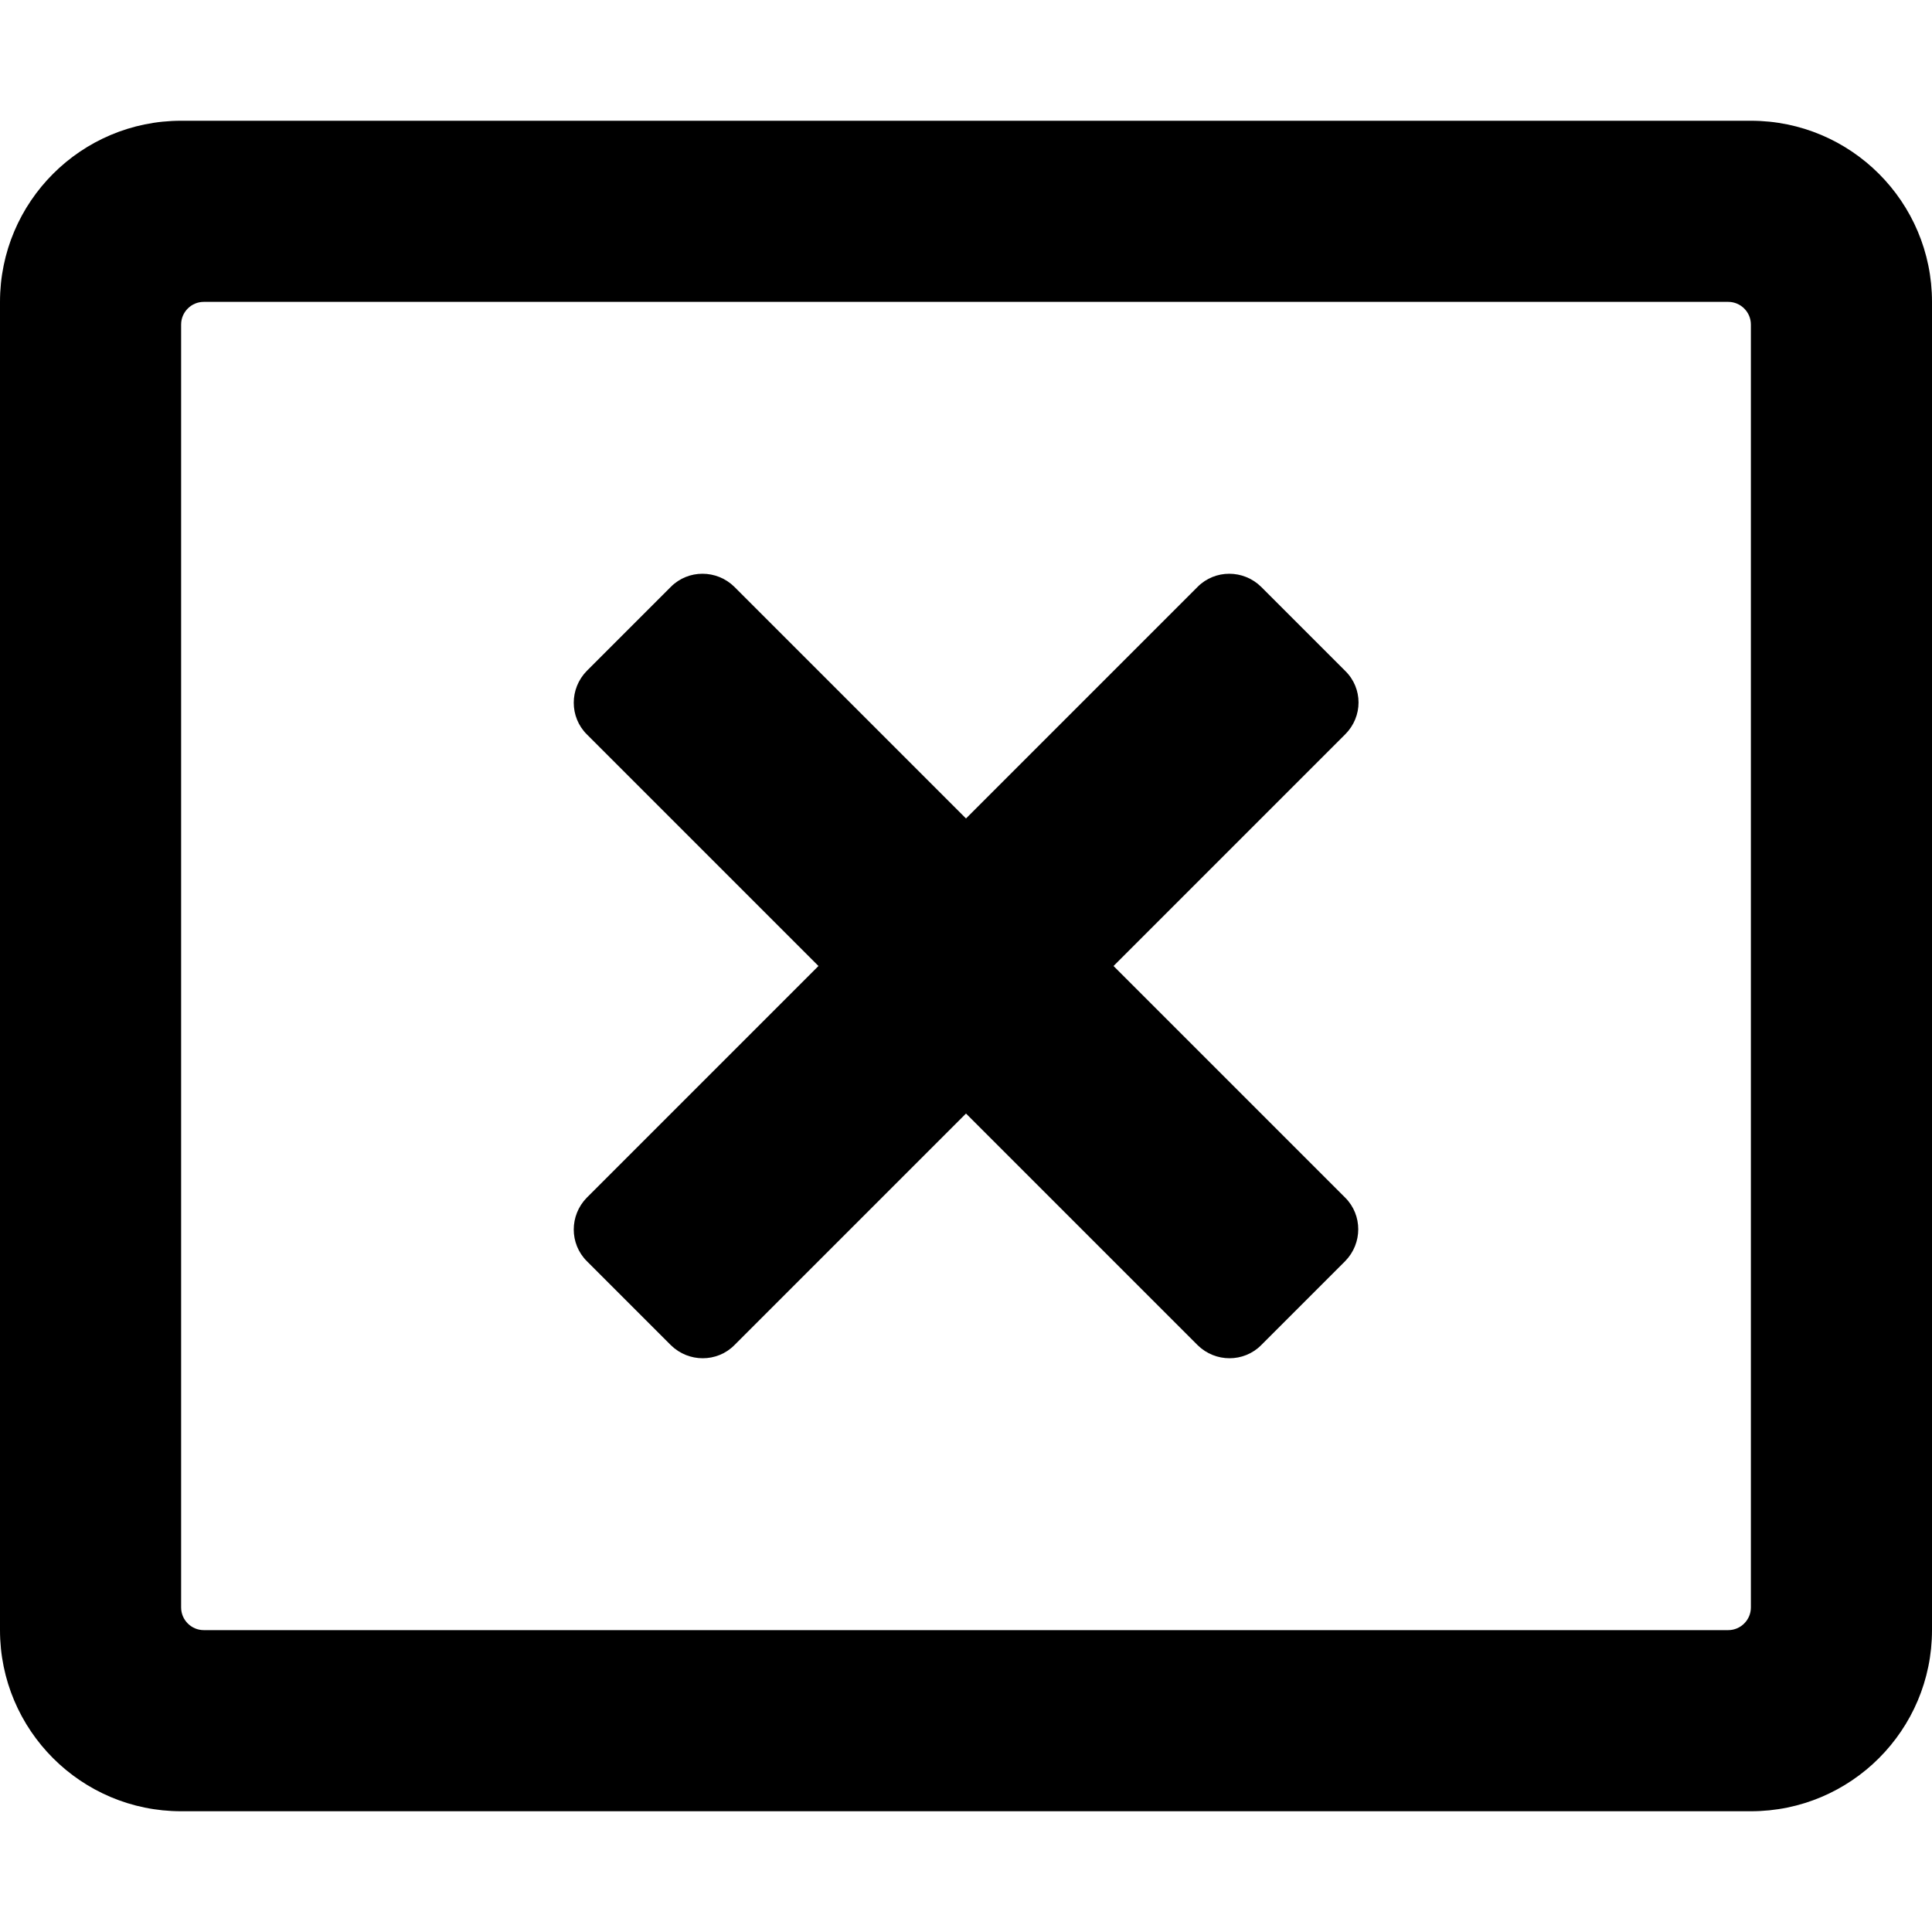
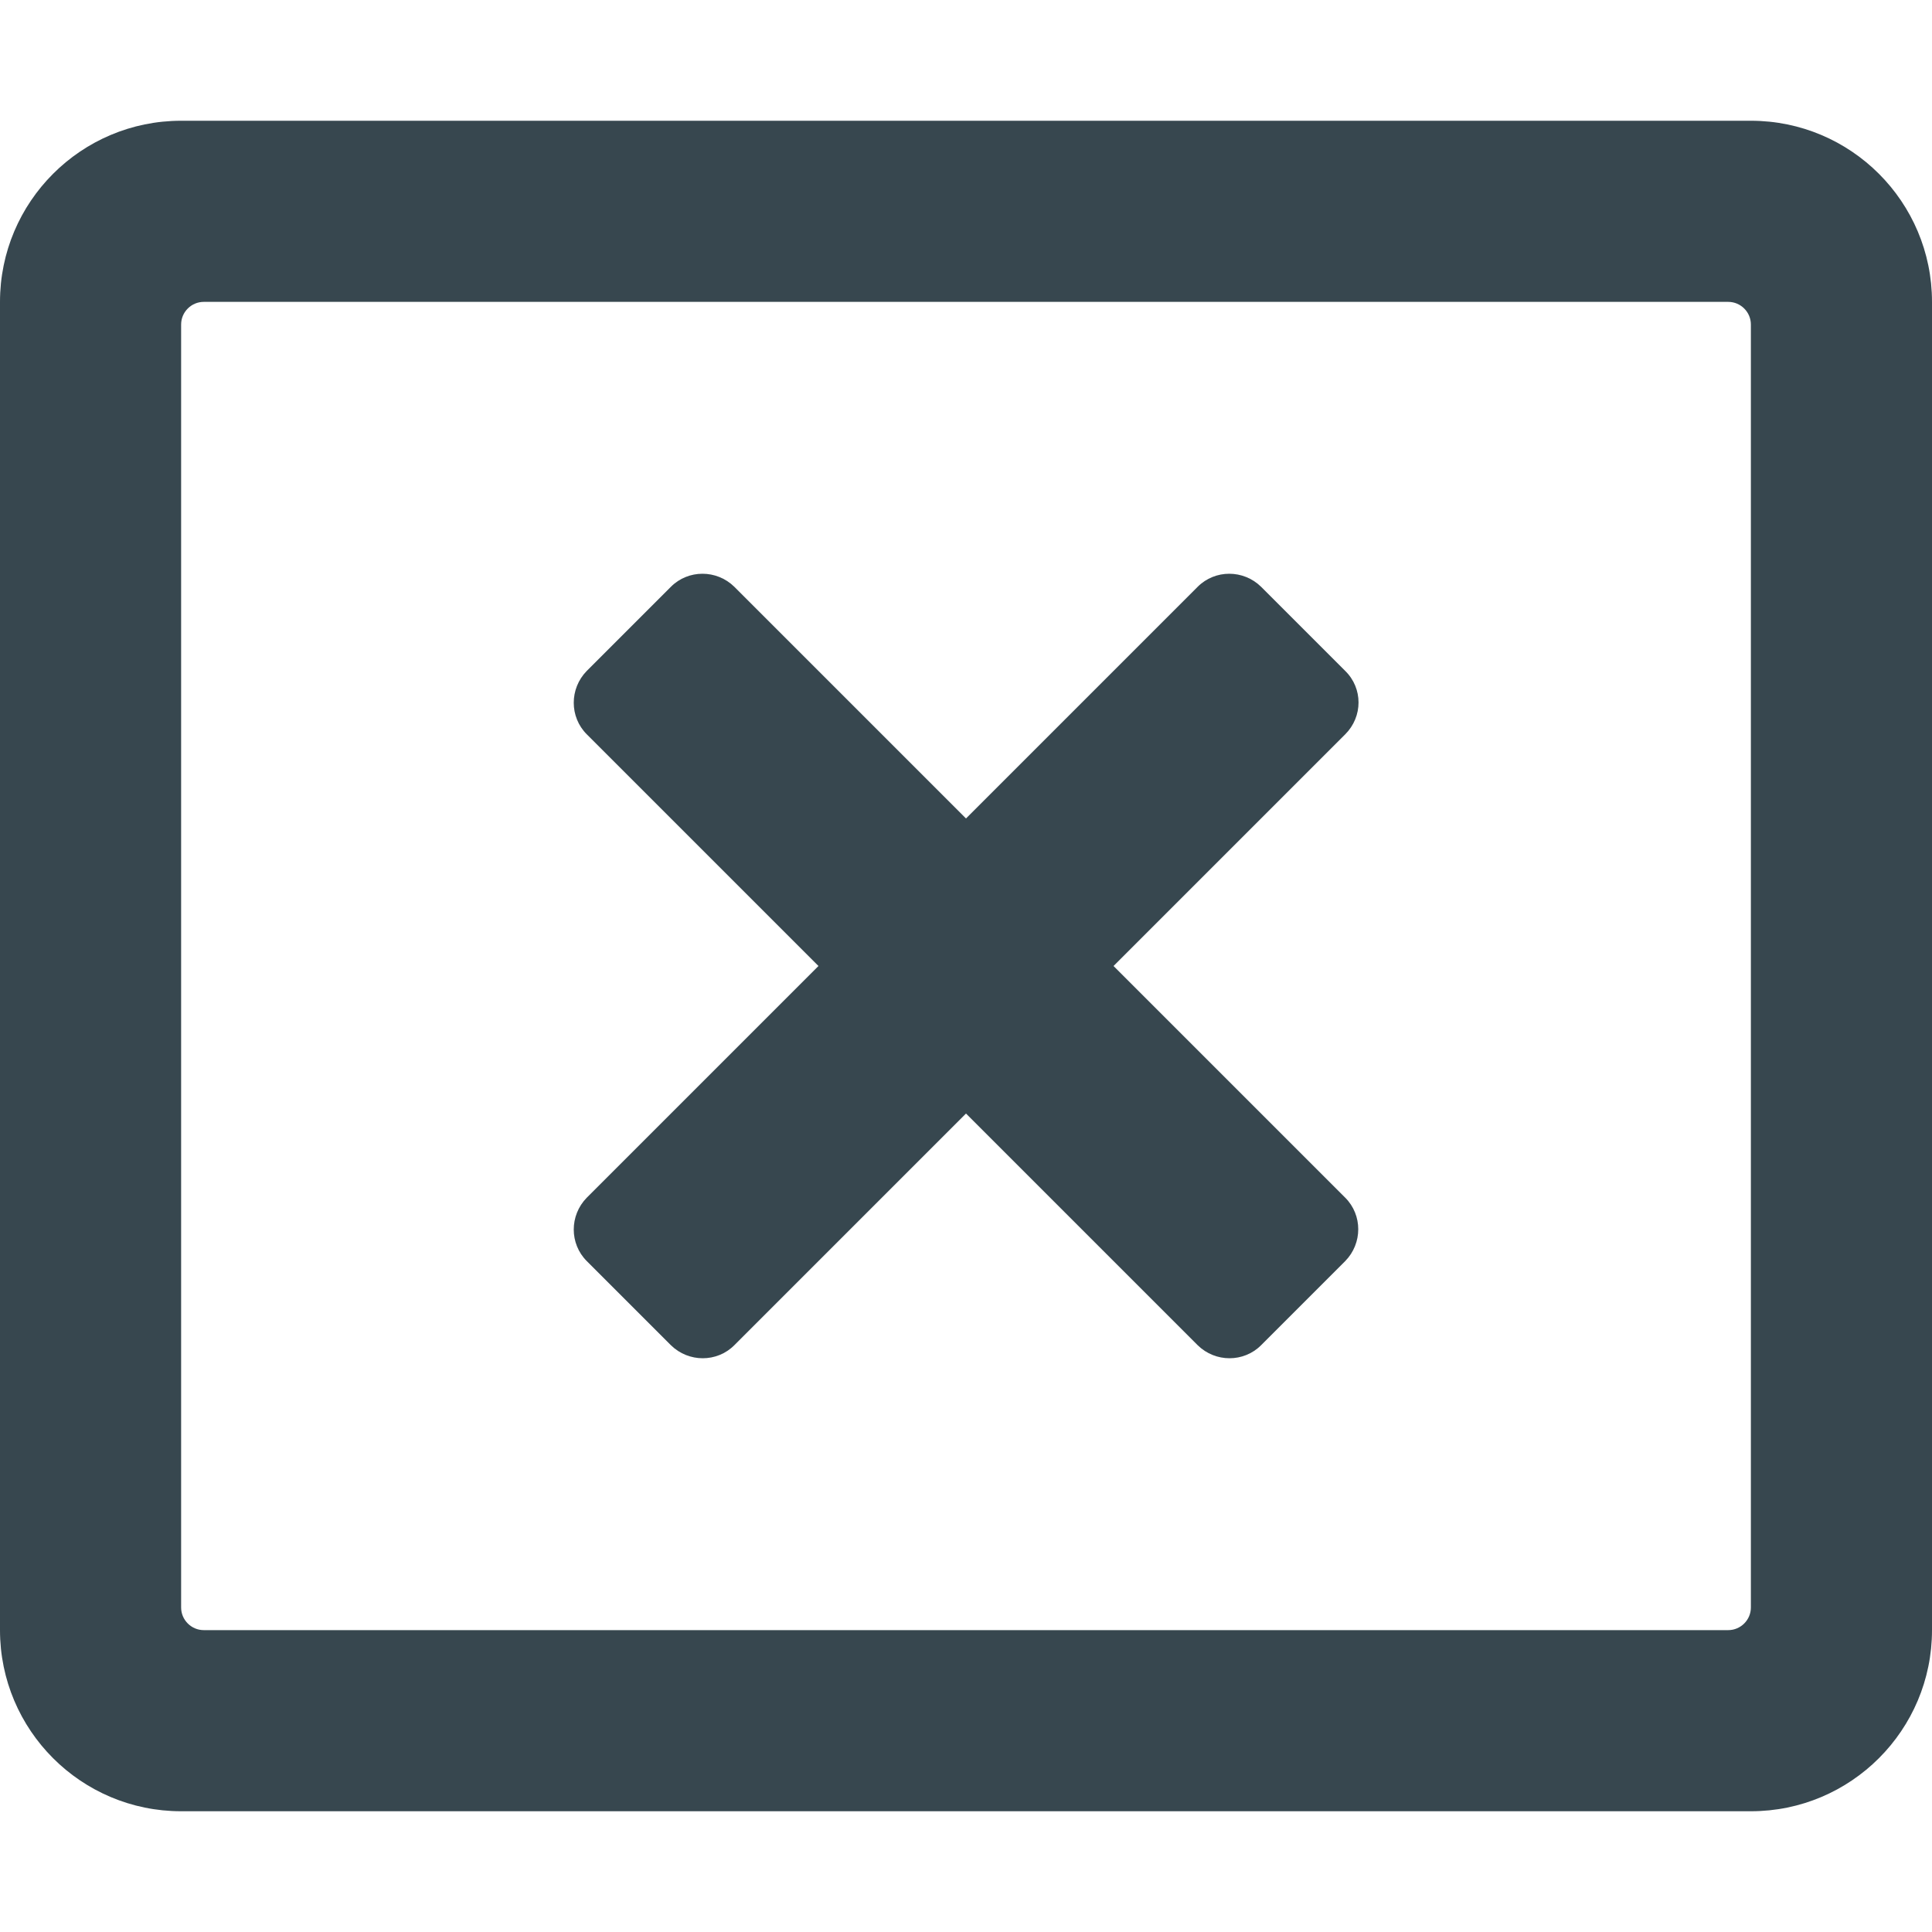
<svg xmlns="http://www.w3.org/2000/svg" aria-hidden="true" focusable="false" data-prefix="far" data-icon="window-close" class="svg-inline--fa fa-window-close fa-w-16" role="img" viewBox="0 0 512 512">
-   <path fill="currentColor" d="M464 32H48C21.5 32 0 53.5 0 80v352c0 26.5 21.5 48 48 48h416c26.5 0 48-21.5 48-48V80c0-26.5-21.5-48-48-48zm0 394c0 3.3-2.7 6-6 6H54c-3.3 0-6-2.7-6-6V86c0-3.3 2.7-6 6-6h404c3.3 0 6 2.7 6 6v340zM356.5 194.6L295.1 256l61.4 61.4c4.6 4.6 4.6 12.1 0 16.8l-22.3 22.3c-4.6 4.6-12.1 4.6-16.8 0L256 295.1l-61.4 61.4c-4.6 4.6-12.1 4.6-16.8 0l-22.3-22.3c-4.6-4.6-4.6-12.1 0-16.8l61.4-61.4-61.4-61.4c-4.6-4.6-4.6-12.1 0-16.8l22.3-22.3c4.6-4.6 12.1-4.6 16.8 0l61.4 61.4 61.4-61.4c4.6-4.6 12.1-4.6 16.8 0l22.3 22.3c4.7 4.6 4.7 12.1 0 16.8z" />
+   <path fill="#37474f" d="M464 32H48C21.5 32 0 53.5 0 80v352c0 26.5 21.5 48 48 48h416c26.5 0 48-21.5 48-48V80c0-26.5-21.5-48-48-48zm0 394c0 3.3-2.7 6-6 6H54c-3.3 0-6-2.7-6-6V86c0-3.3 2.7-6 6-6h404c3.3 0 6 2.7 6 6v340zM356.5 194.6L295.1 256l61.4 61.4c4.6 4.6 4.6 12.1 0 16.8l-22.3 22.3c-4.6 4.6-12.1 4.6-16.8 0L256 295.1l-61.4 61.4c-4.6 4.6-12.1 4.6-16.8 0l-22.3-22.3c-4.6-4.6-4.6-12.1 0-16.8l61.4-61.4-61.4-61.4c-4.6-4.6-4.6-12.1 0-16.8l22.3-22.3c4.6-4.6 12.1-4.6 16.8 0l61.4 61.4 61.4-61.4c4.6-4.6 12.1-4.6 16.8 0l22.3 22.3c4.7 4.6 4.7 12.1 0 16.8z" />
</svg>
